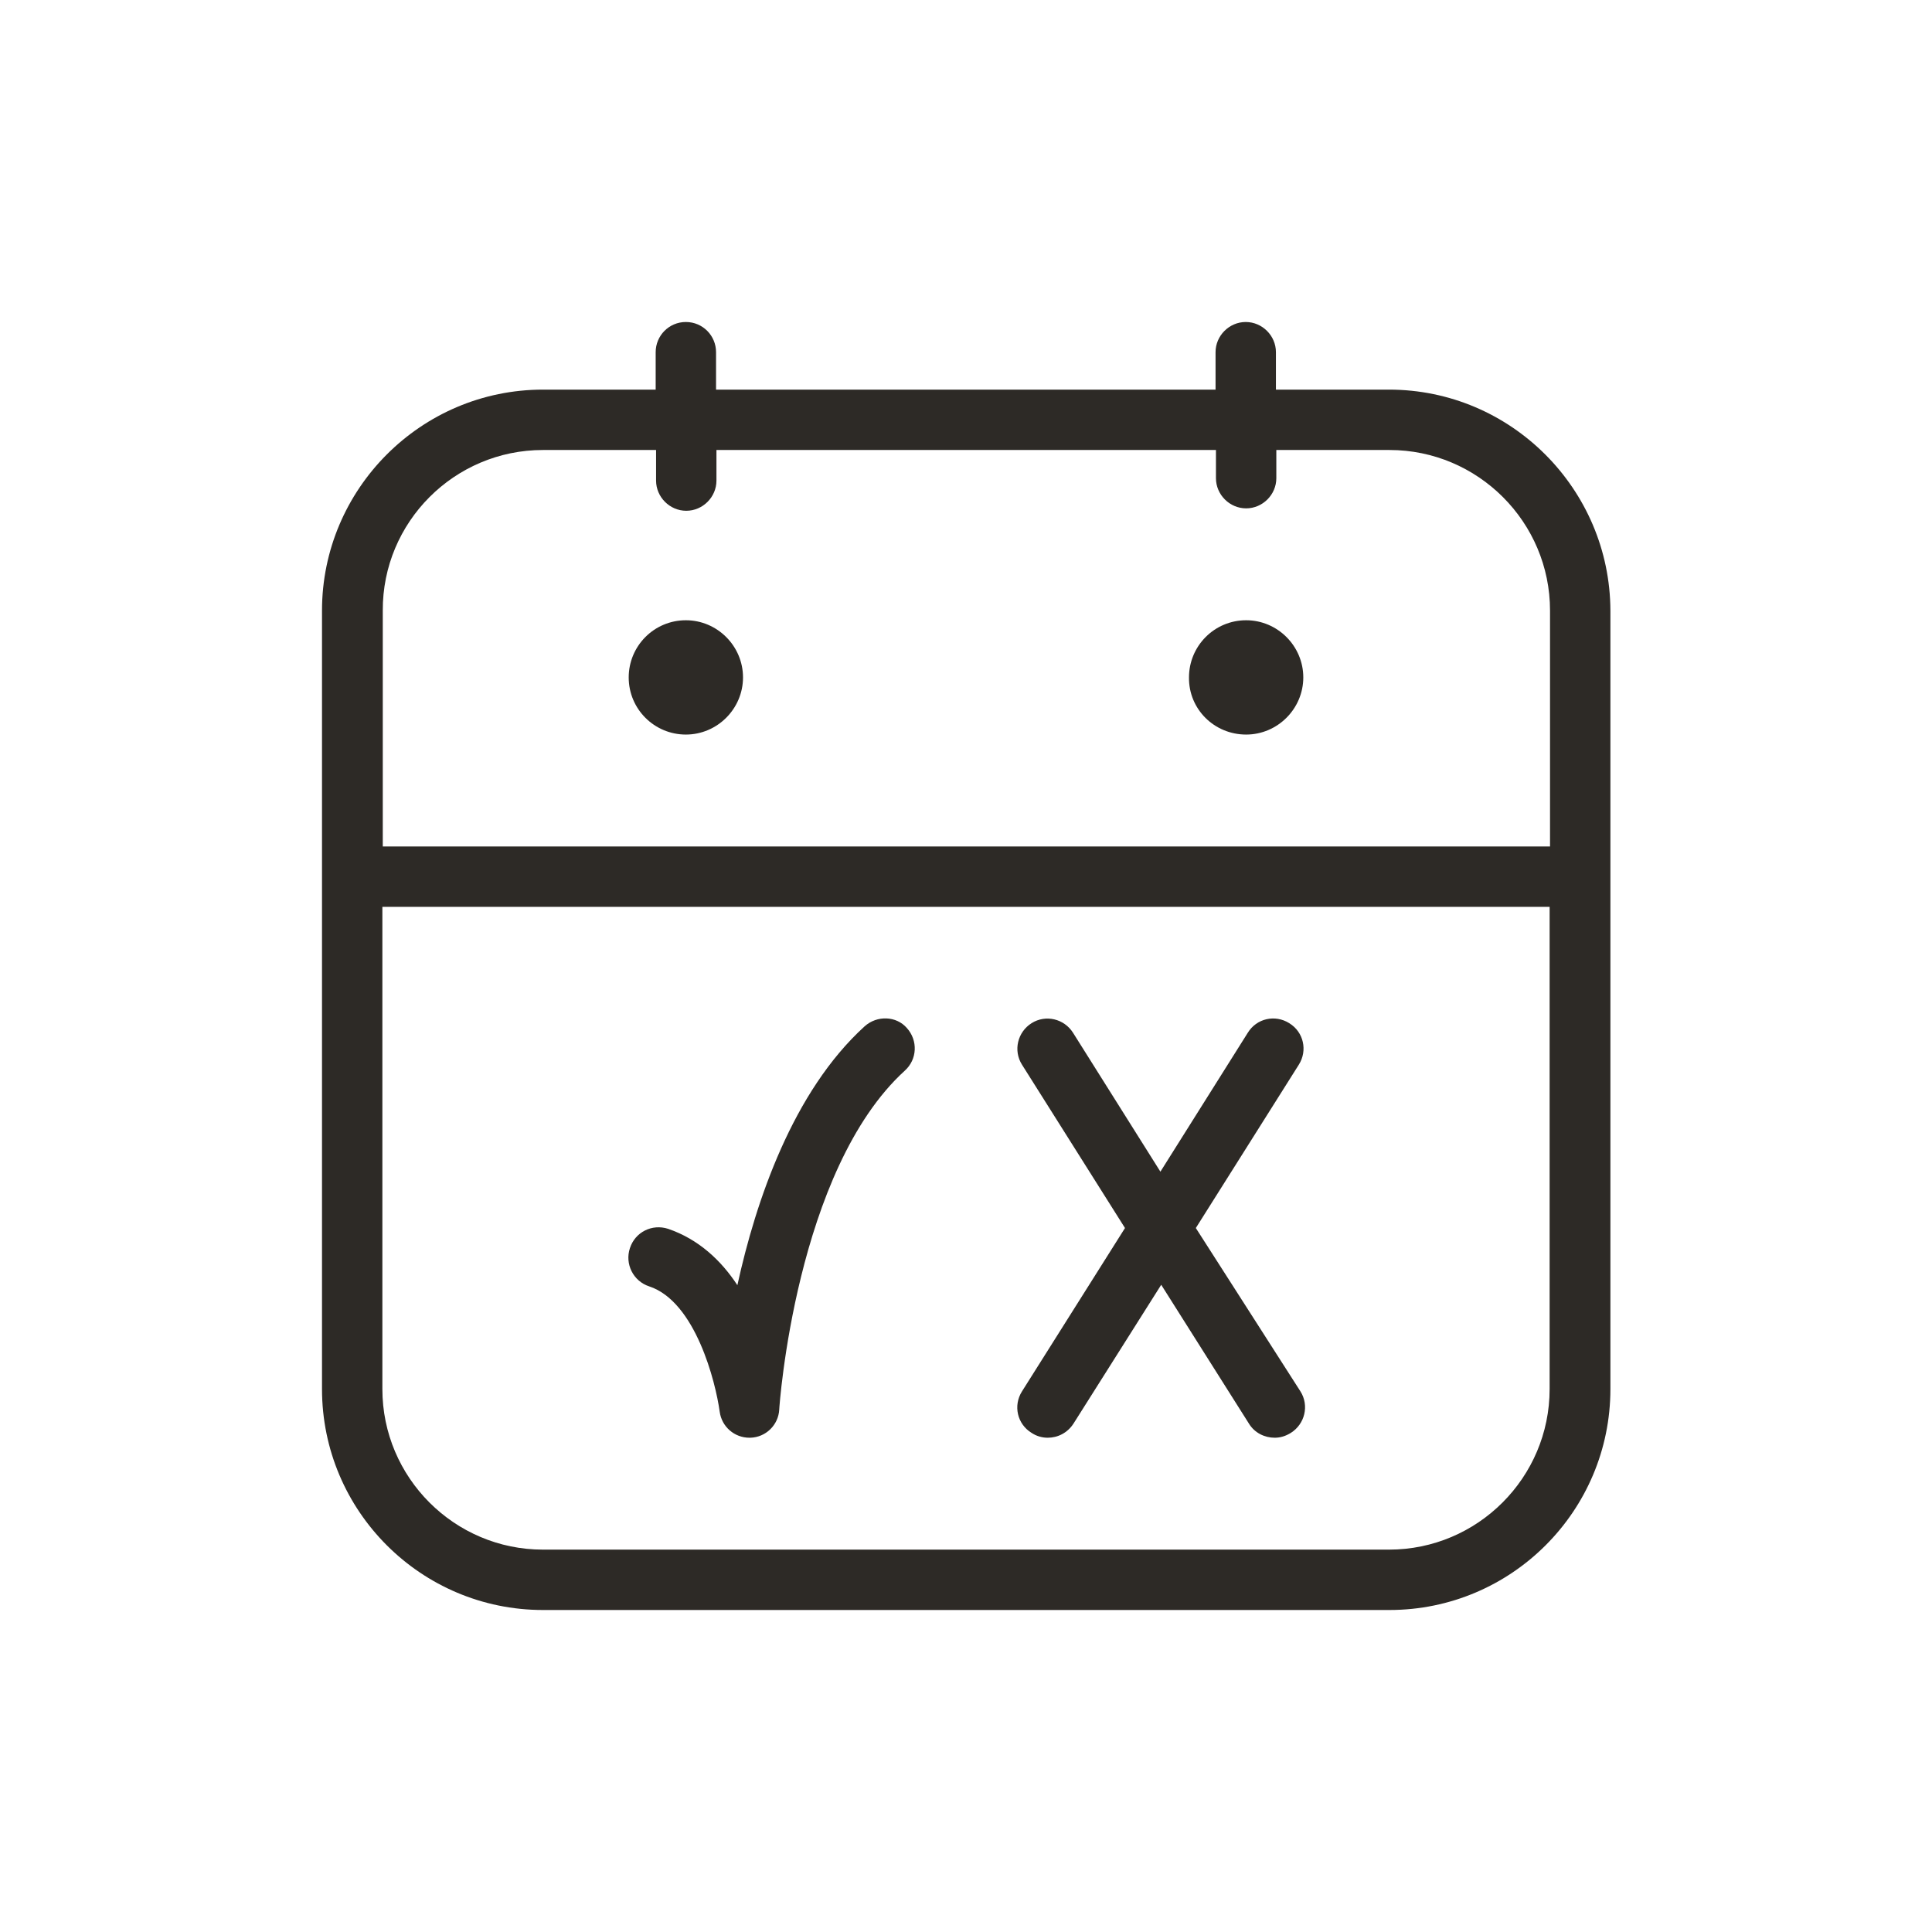
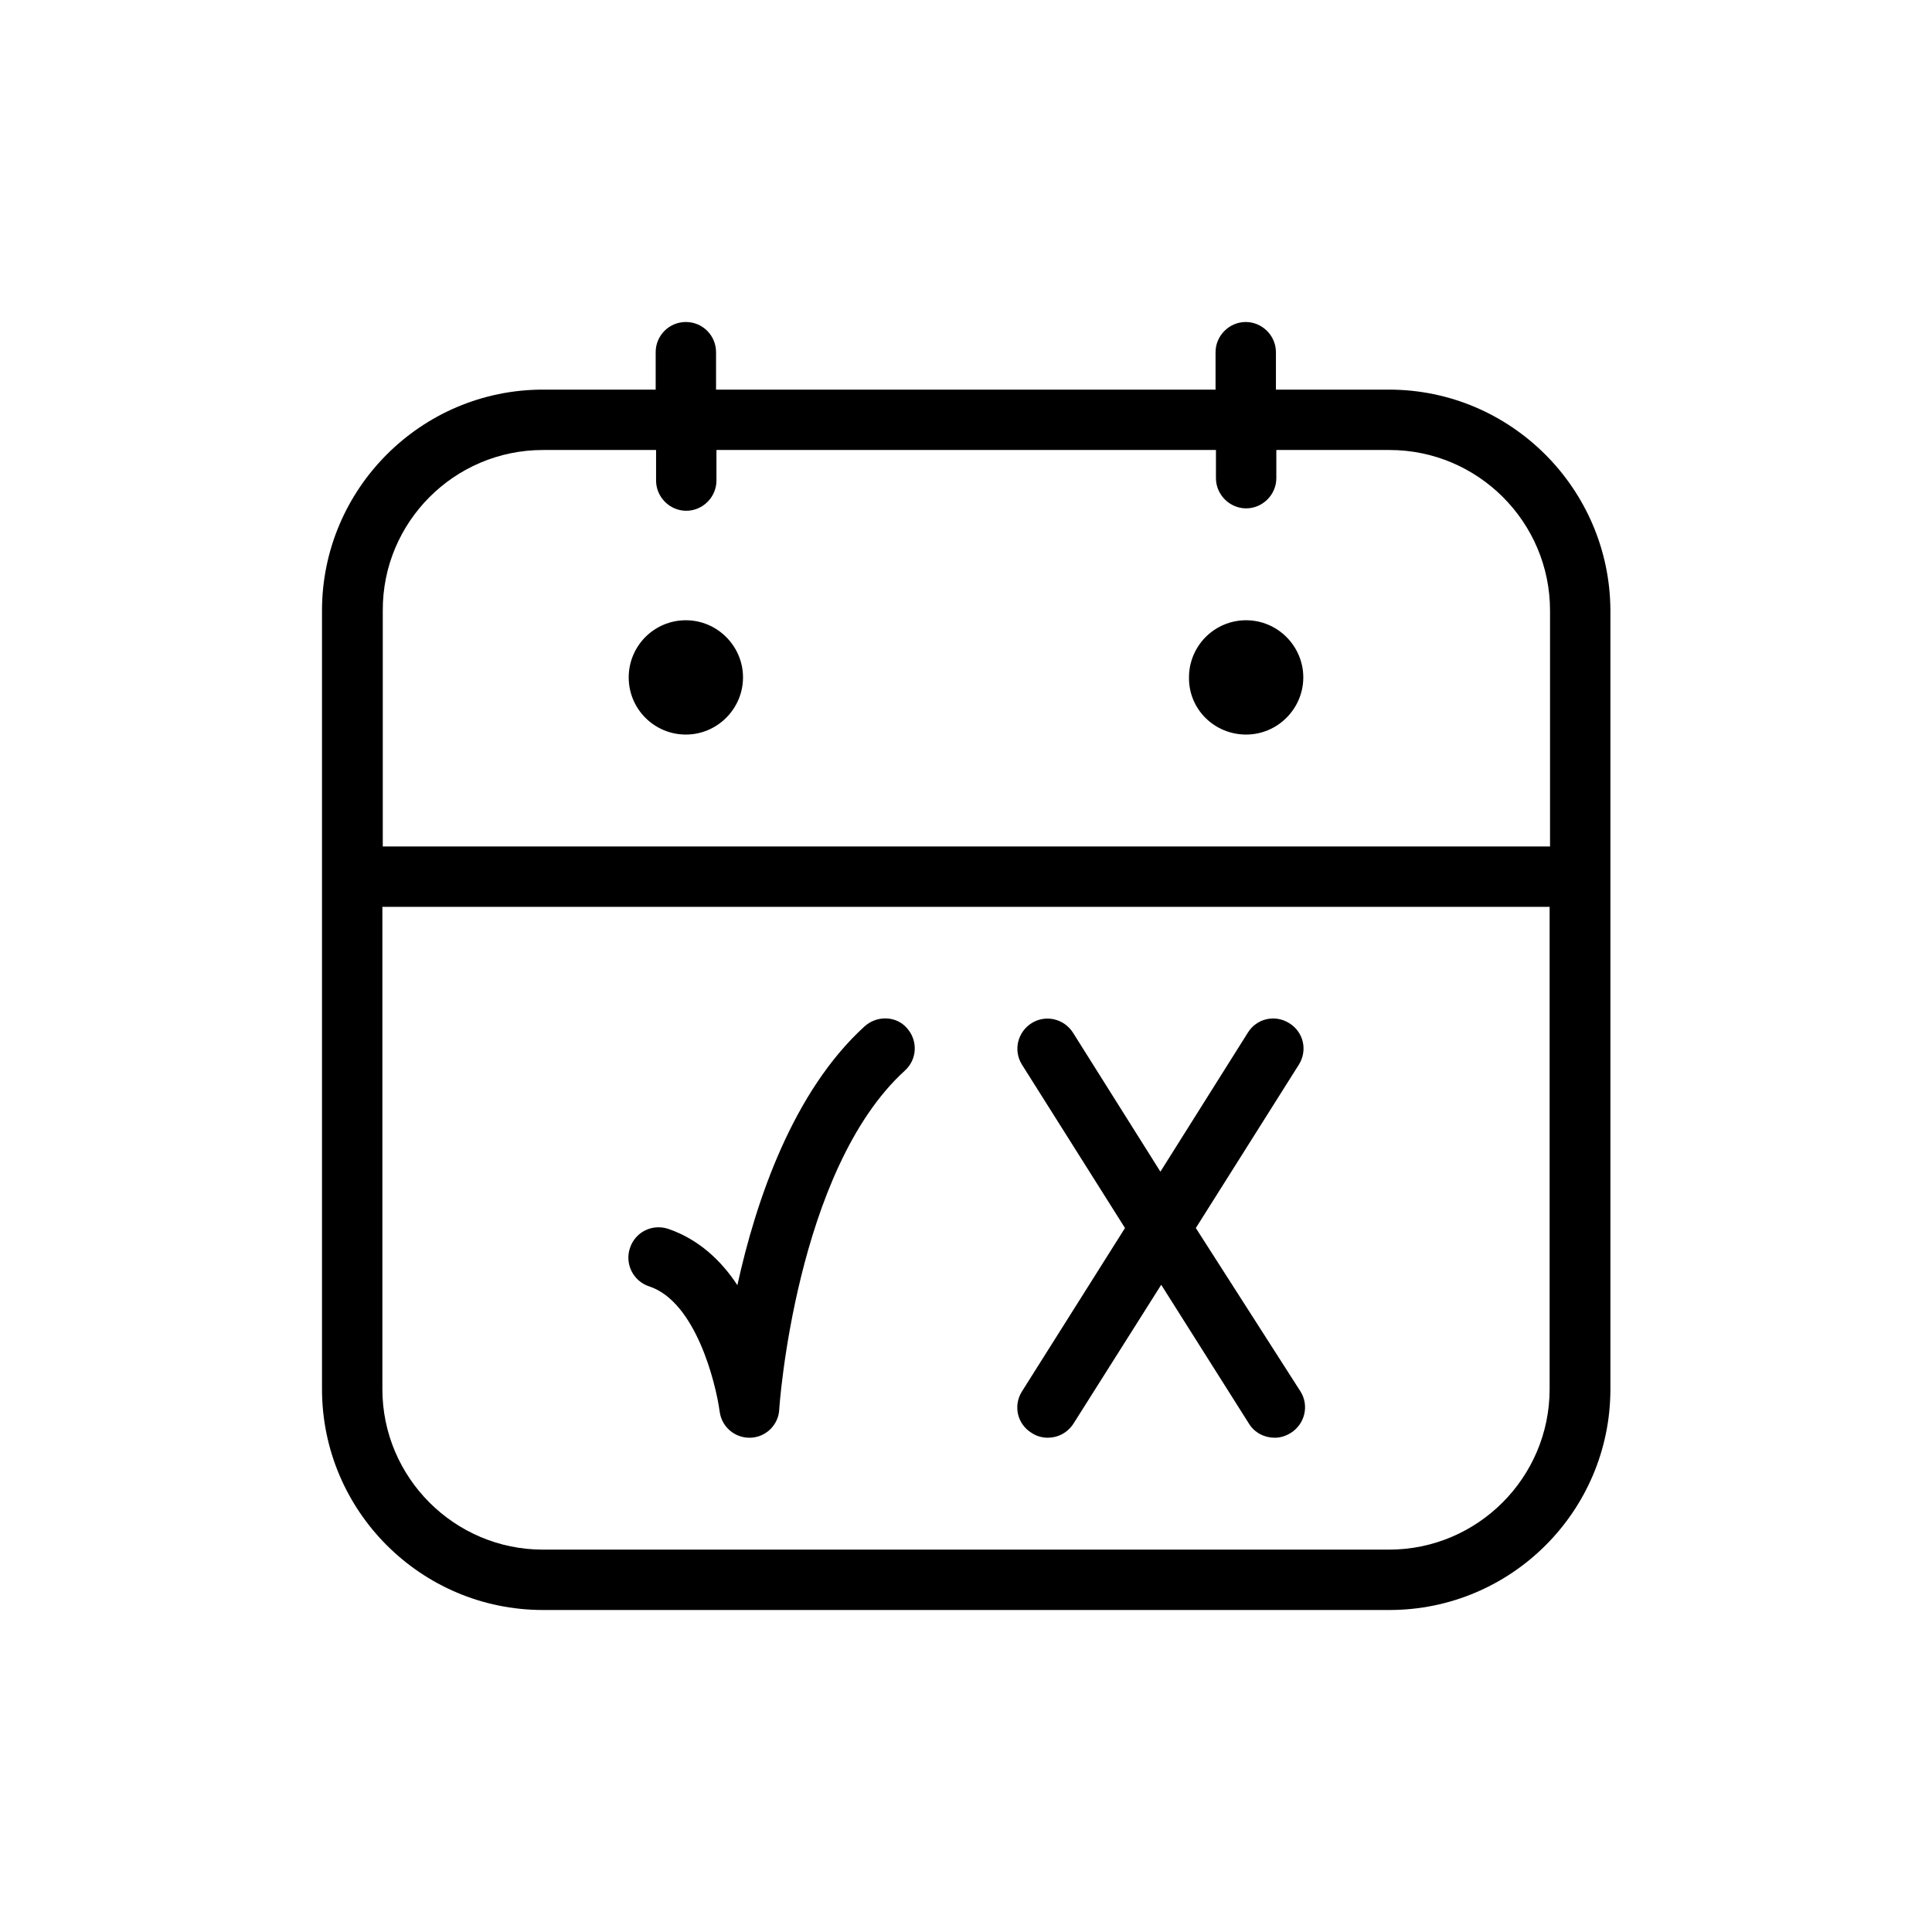
<svg xmlns="http://www.w3.org/2000/svg" viewBox="0 0 48 48" fill="none">
-   <path d="M34.51 9.68H31.7V8.75C31.7 8.34 31.36 8 30.95 8C30.54 8 30.2 8.34 30.2 8.75V9.68H17.79V8.75C17.79 8.34 17.46 8 17.04 8C16.62 8 16.29 8.34 16.29 8.75V9.68H13.49C10.46 9.68 8 12.15 8 15.17V34.51C8 37.54 10.46 40 13.49 40H34.52C37.55 40 40.01 37.54 40.01 34.51V15.17C40 12.15 37.54 9.68 34.51 9.68ZM13.49 11.18H16.3V11.94C16.3 12.35 16.64 12.69 17.05 12.69C17.46 12.69 17.8 12.35 17.8 11.94V11.18H30.21V11.88C30.21 12.29 30.55 12.63 30.96 12.63C31.37 12.63 31.71 12.29 31.71 11.88V11.18H34.52C36.72 11.18 38.51 12.97 38.51 15.17V21.03H9.51V15.17C9.5 12.97 11.29 11.18 13.49 11.18ZM34.51 38.5H13.49C11.29 38.5 9.5 36.71 9.5 34.51V22.53H38.5V34.51C38.5 36.71 36.71 38.5 34.51 38.5Z" fill="#2D2A26" />
-   <path d="M17.04 18.25C17.82 18.25 18.46 17.61 18.46 16.83C18.46 16.05 17.82 15.41 17.04 15.41C16.25 15.41 15.62 16.05 15.62 16.83C15.62 17.62 16.26 18.25 17.04 18.25Z" fill="#2D2A26" />
-   <path d="M30.96 18.25C31.74 18.25 32.38 17.61 32.38 16.83C32.38 16.05 31.74 15.41 30.96 15.41C30.17 15.41 29.54 16.05 29.54 16.83C29.53 17.62 30.17 18.25 30.96 18.25Z" fill="#2D2A26" />
-   <path d="M29.71 30.51L32.27 26.45C32.49 26.1 32.39 25.64 32.03 25.42C31.68 25.2 31.22 25.3 31 25.66L28.83 29.11L26.66 25.66C26.44 25.31 25.98 25.2 25.63 25.42C25.28 25.64 25.17 26.1 25.39 26.45L27.95 30.51L25.39 34.57C25.17 34.92 25.27 35.38 25.63 35.6C25.75 35.68 25.89 35.72 26.03 35.72C26.28 35.72 26.52 35.6 26.67 35.37L28.85 31.92L31.03 35.37C31.17 35.6 31.42 35.72 31.67 35.72C31.81 35.72 31.94 35.68 32.07 35.6C32.42 35.38 32.53 34.92 32.31 34.57L29.71 30.51Z" fill="#2D2A26" />
-   <path d="M21.48 25.5C19.7 27.12 18.78 29.83 18.32 31.93C17.92 31.32 17.36 30.79 16.6 30.53C16.2 30.4 15.78 30.61 15.65 31.01C15.52 31.4 15.73 31.83 16.13 31.96C17.28 32.34 17.78 34.34 17.88 35.07C17.93 35.45 18.25 35.72 18.62 35.72C18.63 35.72 18.64 35.72 18.64 35.72C19.03 35.71 19.34 35.4 19.36 35.02C19.36 34.96 19.77 29.07 22.48 26.6C22.79 26.32 22.81 25.85 22.53 25.54C22.27 25.24 21.79 25.22 21.48 25.5Z" fill="#2D2A26" />
+   <path d="M34.51 9.68H31.7V8.75C31.7 8.34 31.36 8 30.95 8C30.54 8 30.2 8.34 30.2 8.75V9.68H17.79V8.75C17.79 8.34 17.46 8 17.04 8C16.62 8 16.29 8.34 16.29 8.75V9.68H13.49C10.46 9.68 8 12.15 8 15.17V34.51C8 37.54 10.46 40 13.49 40H34.52C37.55 40 40.01 37.54 40.01 34.51V15.17C40 12.15 37.54 9.68 34.51 9.68ZM13.49 11.18H16.3V11.94C16.3 12.35 16.64 12.69 17.05 12.69C17.46 12.69 17.8 12.35 17.8 11.94V11.18H30.21V11.88C30.21 12.29 30.55 12.63 30.96 12.63C31.37 12.63 31.71 12.29 31.71 11.88V11.18H34.52C36.72 11.18 38.51 12.97 38.51 15.17V21.03H9.51V15.17C9.5 12.97 11.29 11.18 13.49 11.18ZM34.51 38.5H13.49C11.29 38.5 9.5 36.71 9.5 34.51V22.53H38.5V34.51C38.5 36.71 36.71 38.5 34.51 38.5Z" fill="currentColor" />
+   <path d="M17.04 18.25C17.82 18.25 18.46 17.61 18.46 16.83C18.46 16.05 17.82 15.41 17.04 15.41C16.25 15.41 15.62 16.05 15.62 16.83C15.62 17.62 16.26 18.25 17.04 18.25Z" fill="currentColor" />
+   <path d="M30.96 18.25C31.74 18.25 32.38 17.61 32.38 16.83C32.38 16.05 31.74 15.41 30.96 15.41C30.17 15.41 29.54 16.05 29.54 16.83C29.53 17.62 30.17 18.25 30.96 18.25Z" fill="currentColor" />
+   <path d="M29.71 30.51L32.27 26.45C32.49 26.1 32.39 25.64 32.03 25.42C31.68 25.2 31.22 25.3 31 25.66L28.83 29.11L26.66 25.66C26.44 25.31 25.98 25.2 25.63 25.42C25.28 25.64 25.17 26.1 25.39 26.45L27.95 30.51L25.39 34.57C25.17 34.92 25.27 35.38 25.63 35.6C25.75 35.68 25.89 35.72 26.03 35.72C26.28 35.72 26.52 35.6 26.67 35.37L28.85 31.92L31.03 35.37C31.17 35.6 31.42 35.72 31.67 35.72C31.81 35.72 31.94 35.68 32.07 35.6C32.42 35.38 32.53 34.92 32.31 34.57L29.71 30.51Z" fill="currentColor" />
+   <path d="M21.48 25.5C19.7 27.12 18.78 29.83 18.32 31.93C17.92 31.32 17.36 30.79 16.6 30.53C16.2 30.4 15.78 30.61 15.65 31.01C15.52 31.4 15.73 31.83 16.13 31.96C17.28 32.34 17.78 34.34 17.88 35.07C17.93 35.45 18.25 35.72 18.62 35.72C18.63 35.72 18.64 35.72 18.64 35.72C19.03 35.71 19.34 35.4 19.36 35.02C19.36 34.96 19.77 29.07 22.48 26.6C22.79 26.32 22.81 25.85 22.53 25.54C22.27 25.24 21.79 25.22 21.48 25.5Z" fill="currentColor" />
</svg>
